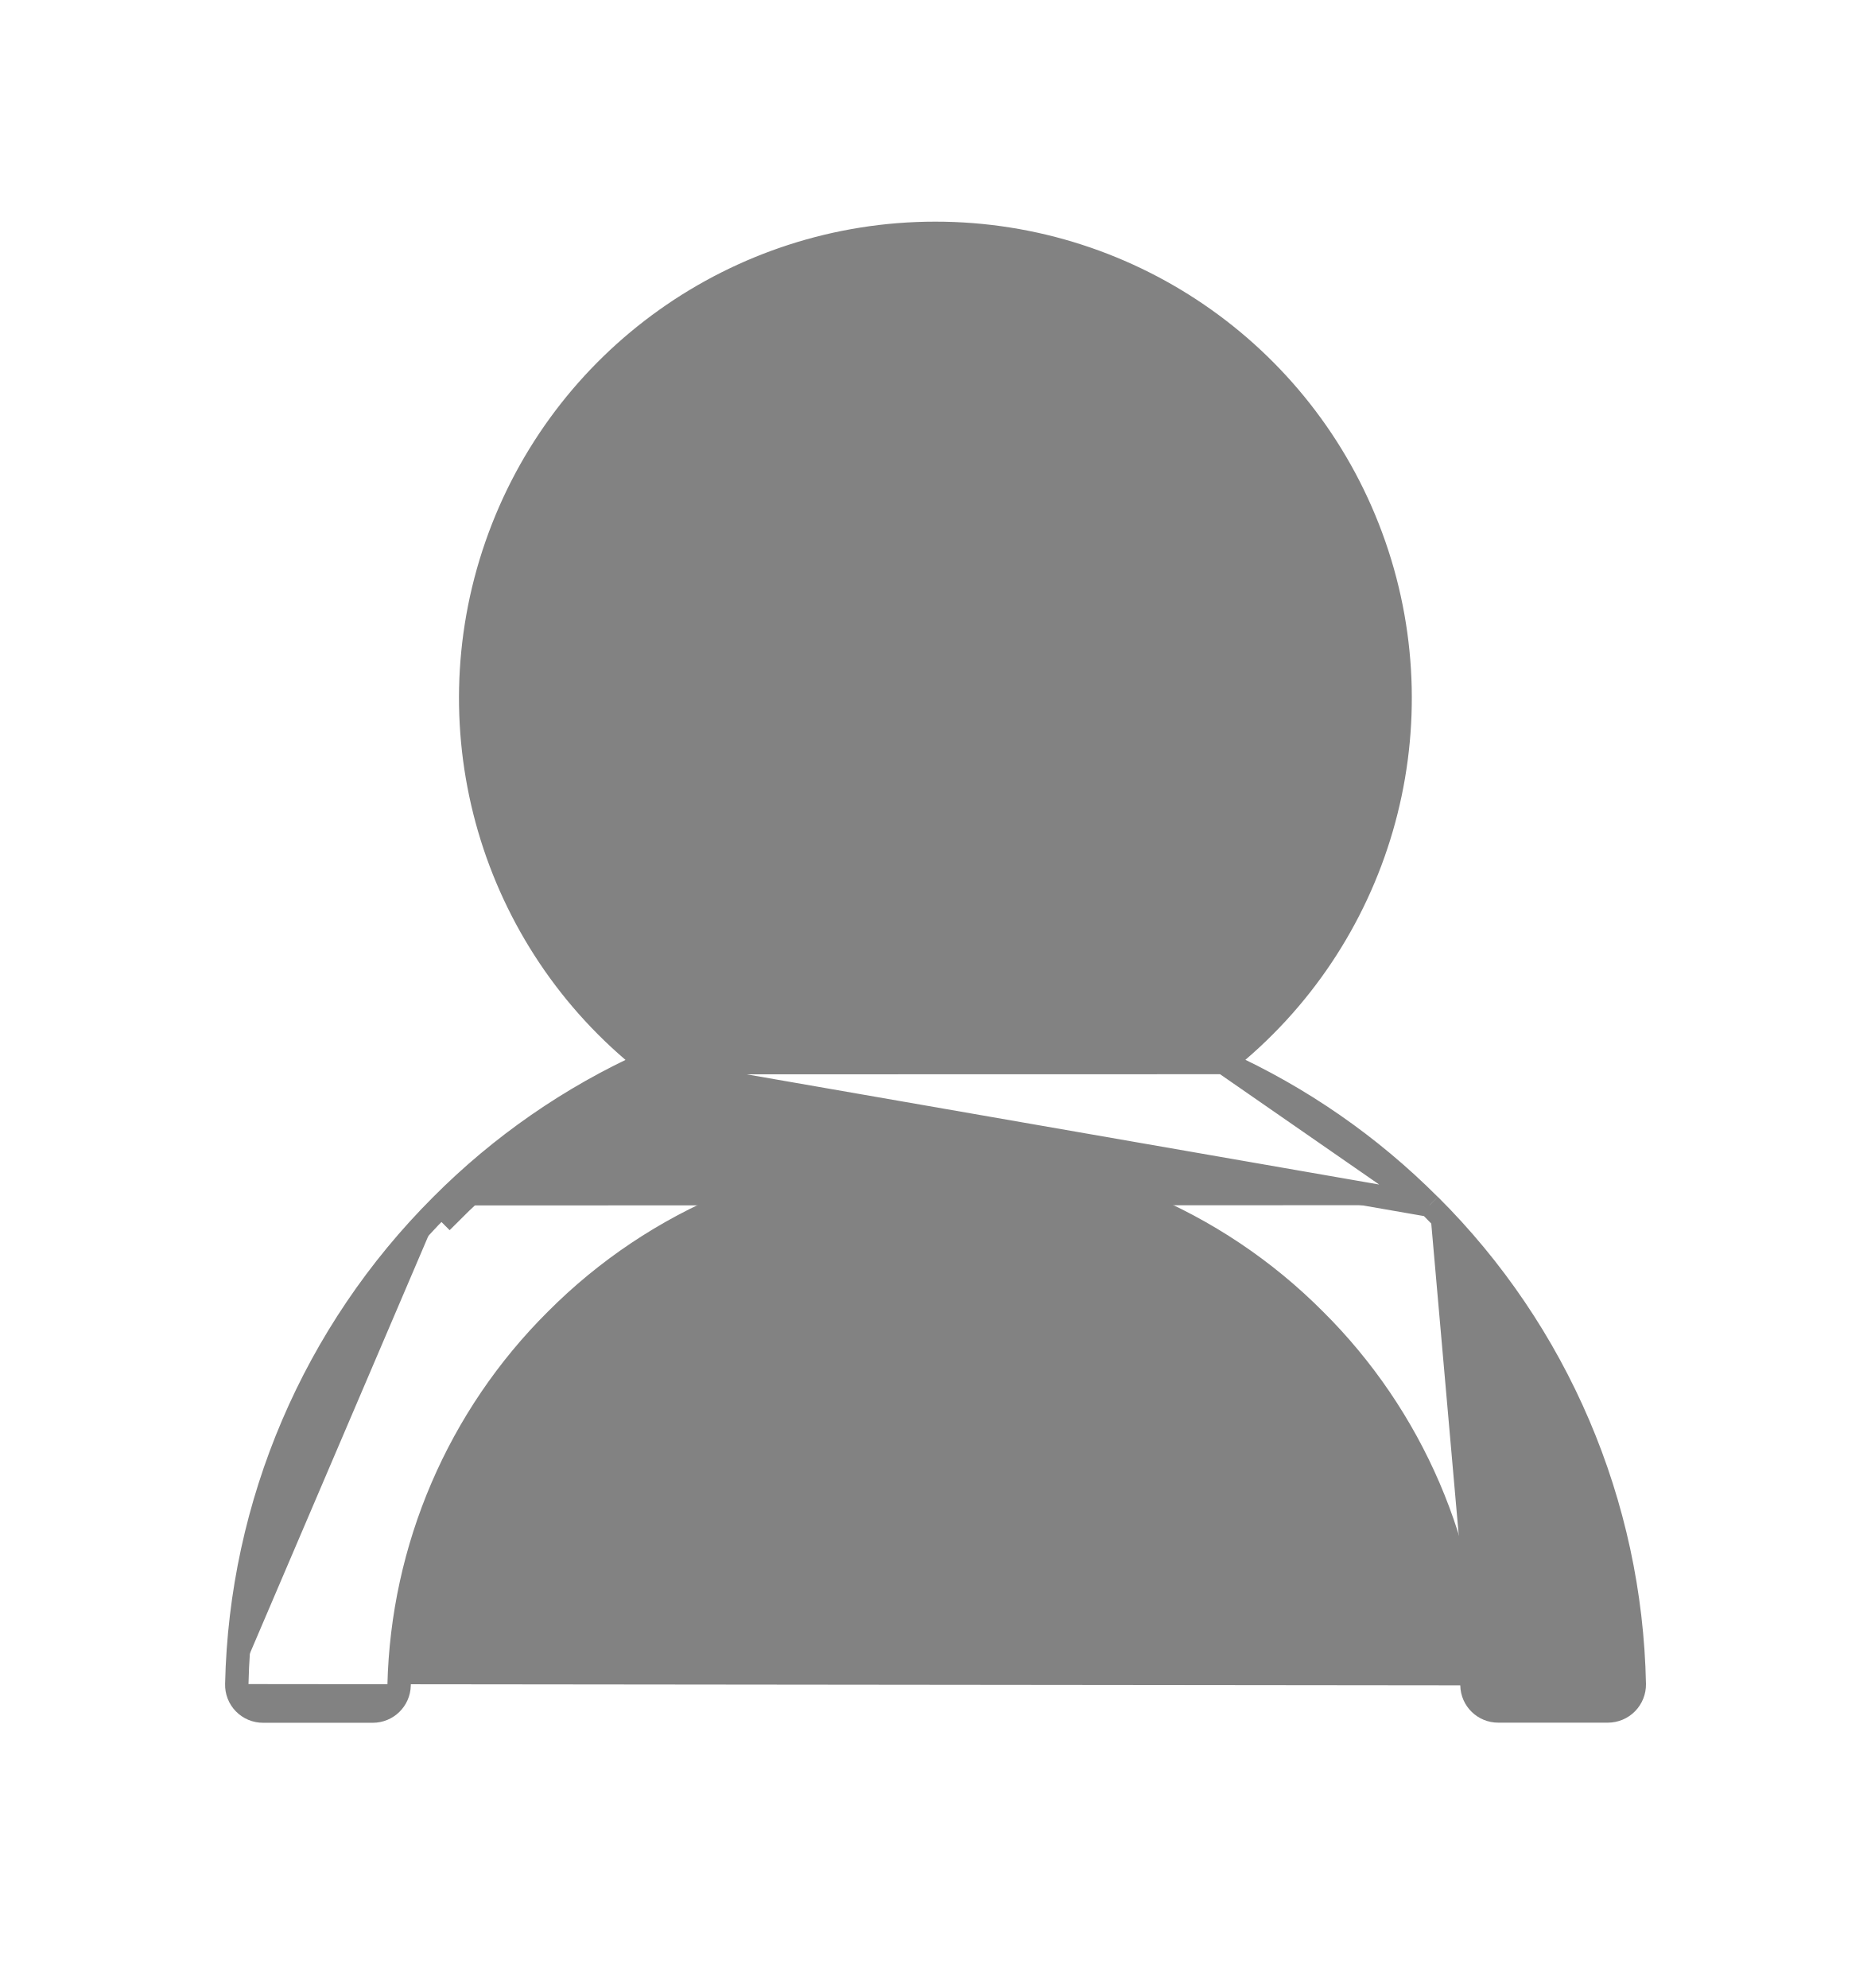
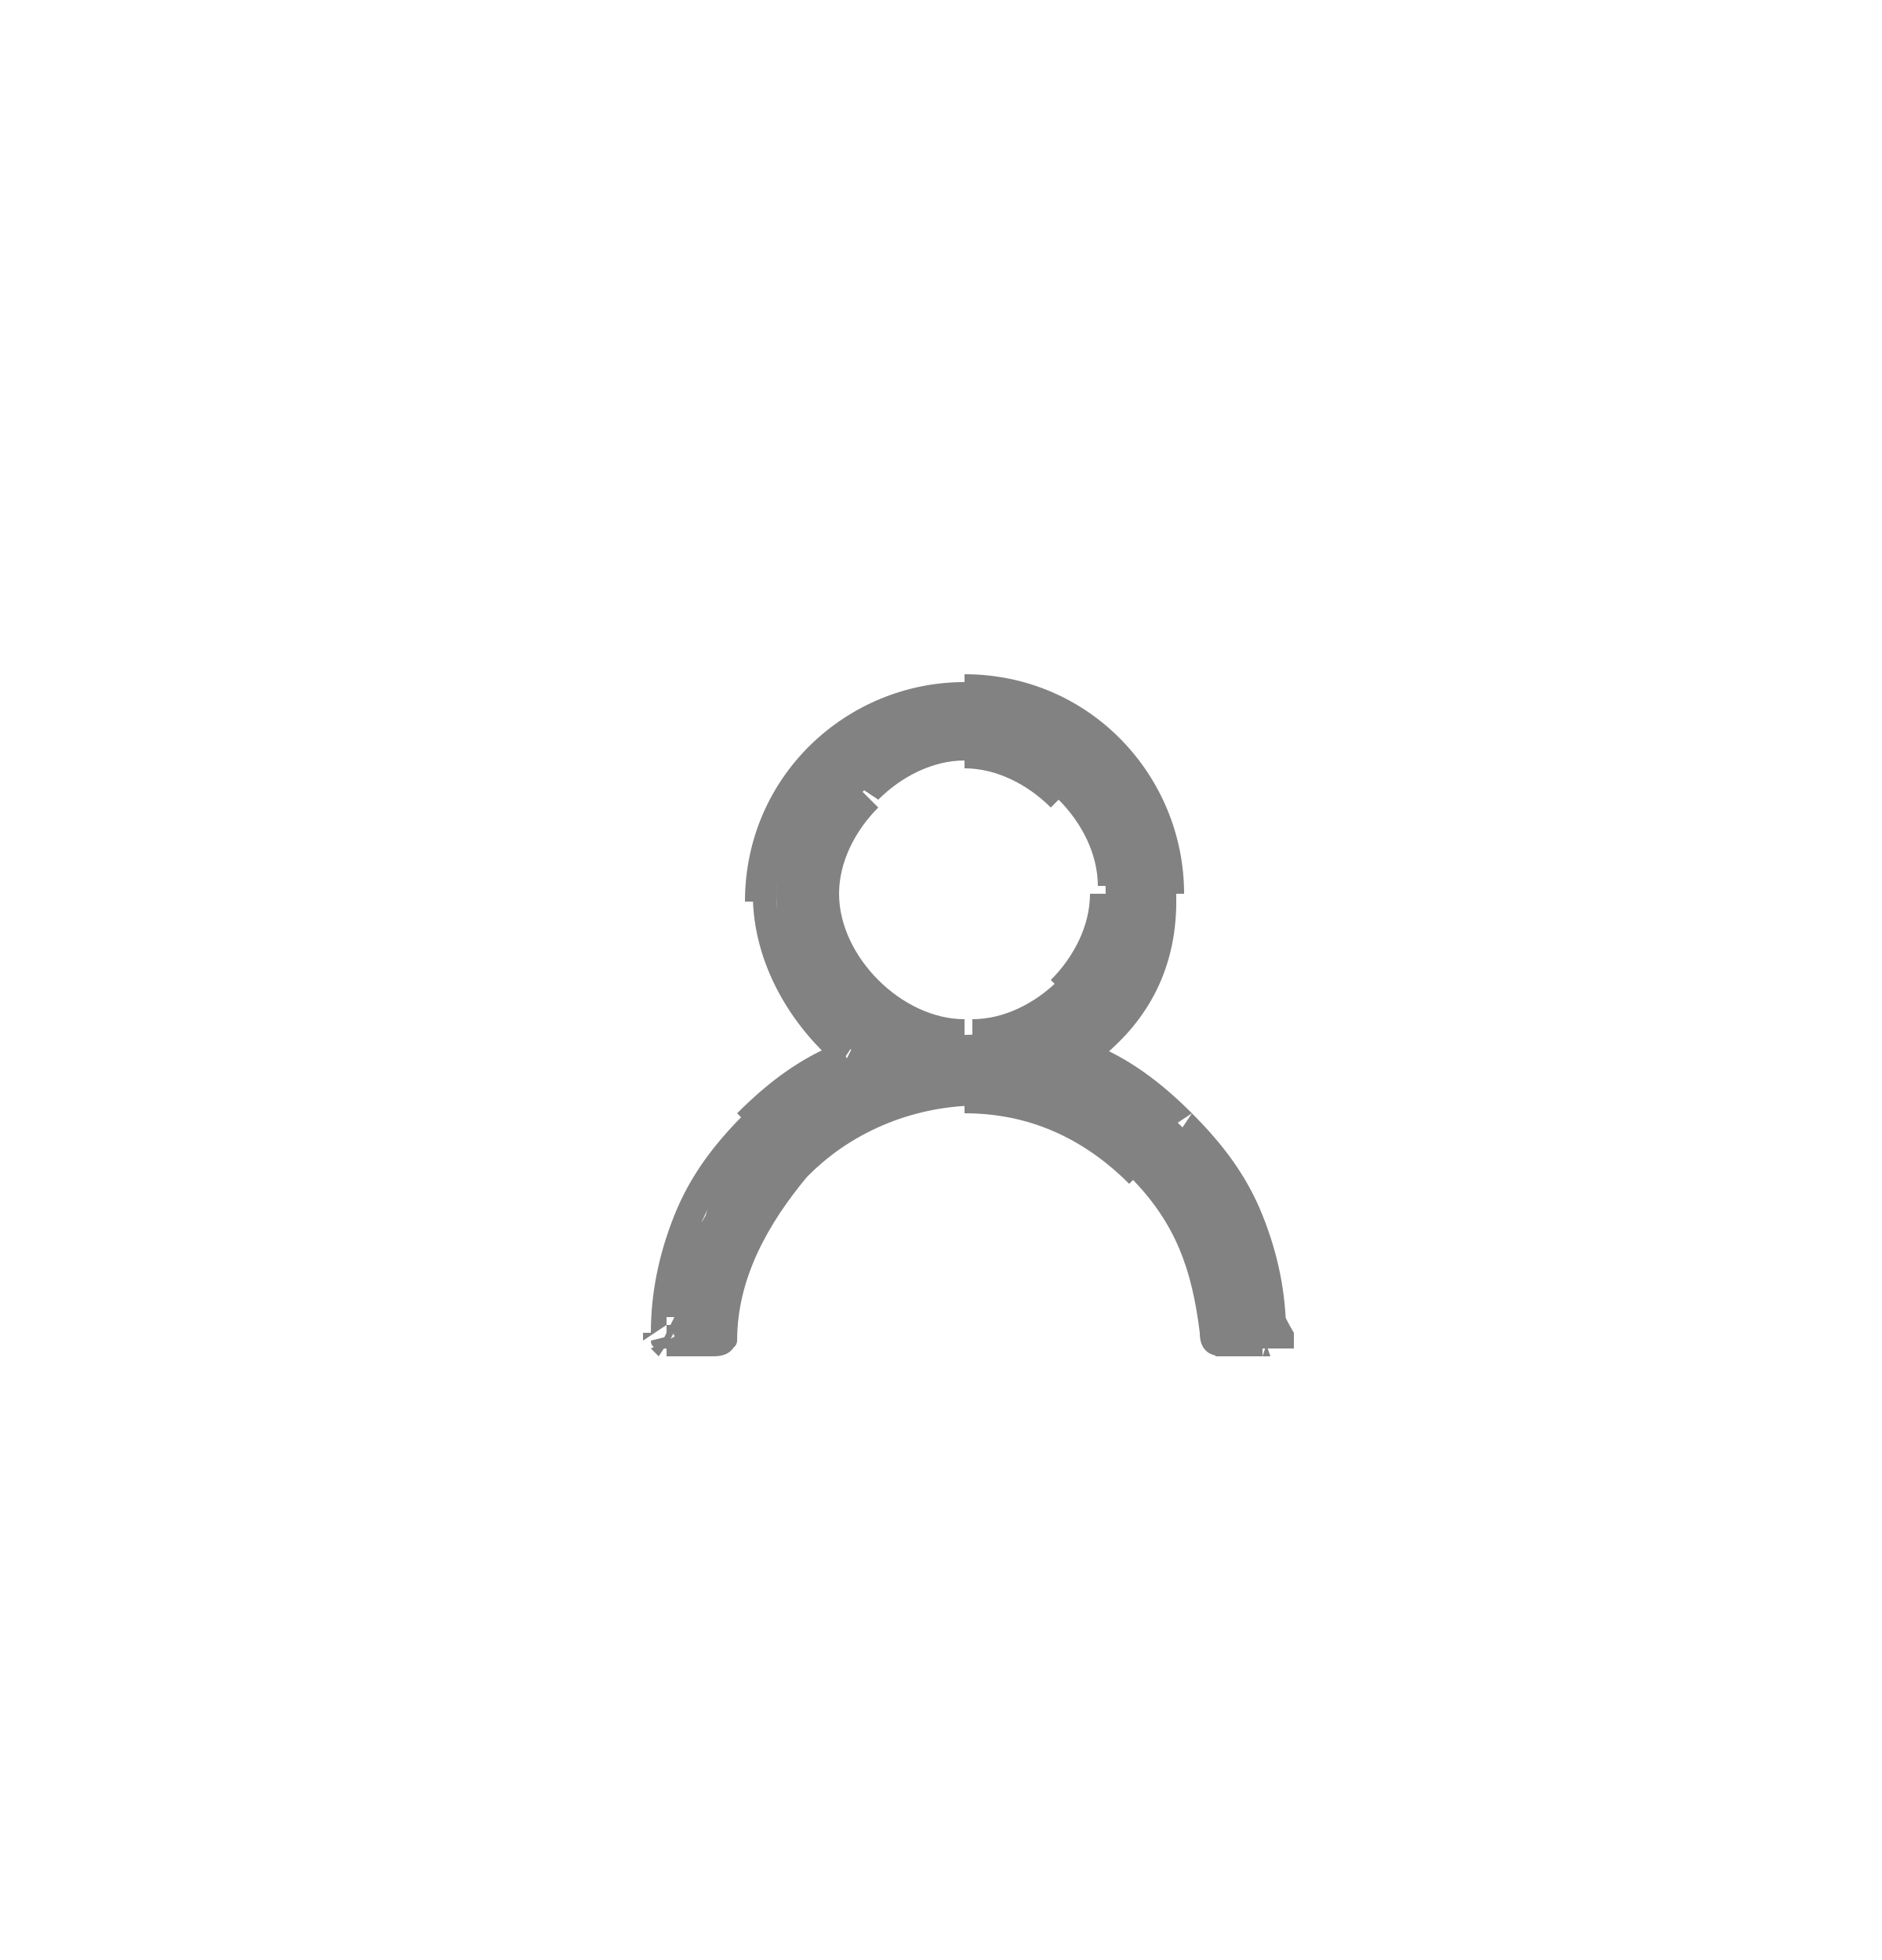
- <svg xmlns="http://www.w3.org/2000/svg" width="16" height="17" fill="none">
-   <path d="M12.226 10.306a5.945 5.945 0 011.75 4.095.226.226 0 01-.226.23s0 0 0 0h-.937a.224.224 0 01-.225-.22m-.362-4.105l-6.601-1.15a5.818 5.818 0 00-1.78 1.222l-.07-.07m8.45-.002a5.971 5.971 0 00-1.76-1.22m1.76 1.22l-1.76-1.22m2.123 5.326l.1-.003m-.1.003s0 0 0 0l.1-.003m-.1.003a4.558 4.558 0 00-1.343-3.124A4.557 4.557 0 008 9.944a4.556 4.556 0 00-3.245 1.344 4.558 4.558 0 00-1.342 3.124.225.225 0 01-.225.22H2.25s0 0 0 0a.224.224 0 01-.225-.231m10.663.008a.124.124 0 00.125.122h.937a.123.123 0 00.09-.038.126.126 0 00.035-.09l-1.187.006zm-10.663-.008a5.97 5.97 0 011.75-4.094s0 0 0 0m-1.75 4.094s0 0 0 0l.1.002-.1-.002s0 0 0 0zm1.75-4.094a5.918 5.918 0 011.76-1.22m-1.76 1.22l1.76-1.22m0 0a3.974 3.974 0 114.93-.001m-4.93.001l4.93-.001M8 8.556a2.57 2.57 0 01-1.829-.758 2.57 2.57 0 01-.758-1.83c0-.69.269-1.34.758-1.829a2.57 2.57 0 011.83-.758c.69 0 1.34.27 1.829.758.489.49.758 1.14.758 1.83 0 .69-.27 1.34-.758 1.829A2.57 2.57 0 018 8.556z" fill="#828282" stroke="#828282" stroke-width=".2" />
+ <svg xmlns="http://www.w3.org/2000/svg" xmlns:xlink="http://www.w3.org/1999/xlink" version="1.1" id="Layer_1" x="0" y="0" viewBox="0 0 24 25" xml:space="preserve">
+   <style>.st1{fill:#828282}</style>
+   <defs>
+     <path id="SVGID_1_" d="M7 4.1h21.3v21.3H7z" />
+   </defs>
+   <clipPath id="SVGID_00000038378444191571189050000007382001647608782009_">
+     <use xlink:href="#SVGID_1_" overflow="visible" />
+   </clipPath>
+   <g clip-path="url(#SVGID_00000038378444191571189050000007382001647608782009_)">
+     <path class="st1" d="M15.9 15.6c-.2-.5-.5-.9-.8-1.2-.4-.4-.8-.7-1.2-.8.7-.5 1.1-1.2 1.1-2.1 0-1.4-1.2-2.6-2.6-2.6S9.9 10 9.9 11.4c0 .9.4 1.6 1.1 2.1-.5.2-.9.5-1.2.8-.4.4-.7.8-.8 1.2-.3.5-.4 1-.4 1.5v.2h.7c.1 0 .1-.1.1-.1 0-.8.4-1.5.9-2.1.6-.6 1.4-.9 2.2-.9s1.6.3 2.2.9c.6.6.9 1.3.9 2.1 0 .1.1.1.1.1h.8V17c-.3-.5-.4-1-.6-1.4zm-3.6-2.4c-.5 0-.9-.2-1.3-.5-.4-.4-.5-.8-.5-1.3s.2-.9.5-1.3c.4-.4.8-.5 1.3-.5s.9.2 1.3.5c.4.4.5.8.5 1.3s-.2.9-.5 1.3c-.4.3-.8.5-1.3.5z" />
+     <path class="st1" d="M15.1 14.3l-.1.1.1-.1zm-1.3-.8l-.1.2.1-.2zm0 0l-.1-.2-.3.2.3.2.1-.2zm-3 0l.1.2.3-.2-.3-.2-.1.2zm0 0l.1.2-.1-.2zm-1.2.8l.1.1-.1-.1zm-.9 1.3l.2.1-.2-.1zM8.4 17h.2-.2zm.1.1v-.2.2zm.7-.1H9h.2zm6.2 0h.2-.2zm.7.1v-.2.2zm.1-.1H16h.2zm-.1-1.5c-.2-.5-.5-.9-.9-1.3l-.2.3c.4.4.6.8.8 1.2l.3-.2zm-.9-1.3c-.4-.4-.8-.7-1.3-.9l-.2.3c.5.2.9.5 1.2.8l.3-.2zm-1.3-.8c0-.1 0-.1 0 0 0-.1 0-.1 0 0 0-.1 0-.1 0 0 0-.1 0-.1 0 0l-.2.3.2-.3zm0 .2c.7-.5 1.1-1.3 1.1-2.2h-.4c0 .8-.4 1.5-1 1.9l.3.3zm1.2-2.2c0-1.5-1.2-2.8-2.8-2.8V9c1.3 0 2.4 1.1 2.4 2.4h.4zm-2.8-2.7c-1.5 0-2.8 1.2-2.8 2.8h.4C9.9 10.1 11 9 12.3 9v-.3zm-2.7 2.7c0 .9.5 1.7 1.1 2.2l.2-.3c-.6-.5-1-1.2-1-1.9h-.3zm1.1 1.9s0 .1 0 0l.2.3-.2-.3zm0 0c-.5.2-.9.5-1.3.9l.3.3c.4-.4.7-.6 1.2-.8l-.2-.4zm-1.2.9c-.4.4-.7.8-.9 1.3l.3.2c.2-.5.5-.9.8-1.2l-.2-.3zm-.9 1.3c-.2.5-.3 1-.3 1.5h.4c0-.5.1-.9.3-1.4l-.4-.1zM8.2 17v.1l.3-.2v.1h-.3zm.1.1c0 .1.1.1.1.1l.3-.3v.1l-.4.1zm0 .1l.1.1.2-.3h.1l-.4.2zm.1 0h.1v-.4h.1l-.2.4zm.1.1h.6v-.4h-.6v.4zm.6 0c.2 0 .3-.1.3-.3H9c0-.1.1-.1.1-.1v.4zm.3-.3c0-.8.3-1.5.9-2l-.3-.2c-.6.6-.9 1.4-1 2.2h.4zm.9-2c.6-.6 1.3-.9 2.1-.9v-.4c-.9 0-1.7.4-2.4 1l.3.3zm2-.8c.8 0 1.5.3 2.1.9l.3-.3c-.6-.6-1.4-1-2.4-1v.4zm2.1.8c.6.6.8 1.2.9 2h.4c0-.9-.4-1.6-1-2.2l-.3.2zm.9 2c0 .2.1.3.3.3v-.4c.1 0 .1.1.1.1h-.4zm.2.3h.6v-.4h-.6v.4zm.6 0h.1l-.1-.3h.1l-.1.3zm.1-.1c.1 0 .1-.1.1-.1l-.3-.3h.1l.1.4zm.2 0l.1-.1-.3-.2v-.1l.2.4zm0-.1V17H16v-.1l.4.2zm0-.1c0-.5-.1-1-.3-1.5l-.3.2c.2.5.3.9.3 1.4l.3-.1zm-4.1-4c-.4 0-.8-.2-1.1-.5l-.3.3c.4.4.9.6 1.4.6V13zm-1.1-.5c-.3-.3-.5-.7-.5-1.1h-.4c0 .5.2 1 .6 1.4l.3-.3zm-.5-1.1c0-.4.2-.8.5-1.1l-.3-.3c-.4.4-.6.8-.6 1.4h.4zm.5-1.2c.3-.3.7-.5 1.1-.5v-.3c-.5 0-1 .2-1.4.6l.3.2zm1.1-.4c.4 0 .8.2 1.1.5l.3-.3c-.4-.4-.9-.6-1.4-.6v.4zm1.2.4c.3.3.5.7.5 1.1h.4c0-.5-.2-1-.6-1.4l-.3.3zm.4 1.2c0 .4-.2.8-.5 1.1l.3.3c.4-.4.6-.9.6-1.4h-.4zm-.4 1.1c-.3.3-.7.5-1.1.5v.4c.5 0 1-.2 1.4-.6l-.3-.3z" />
+   </g>
</svg>
